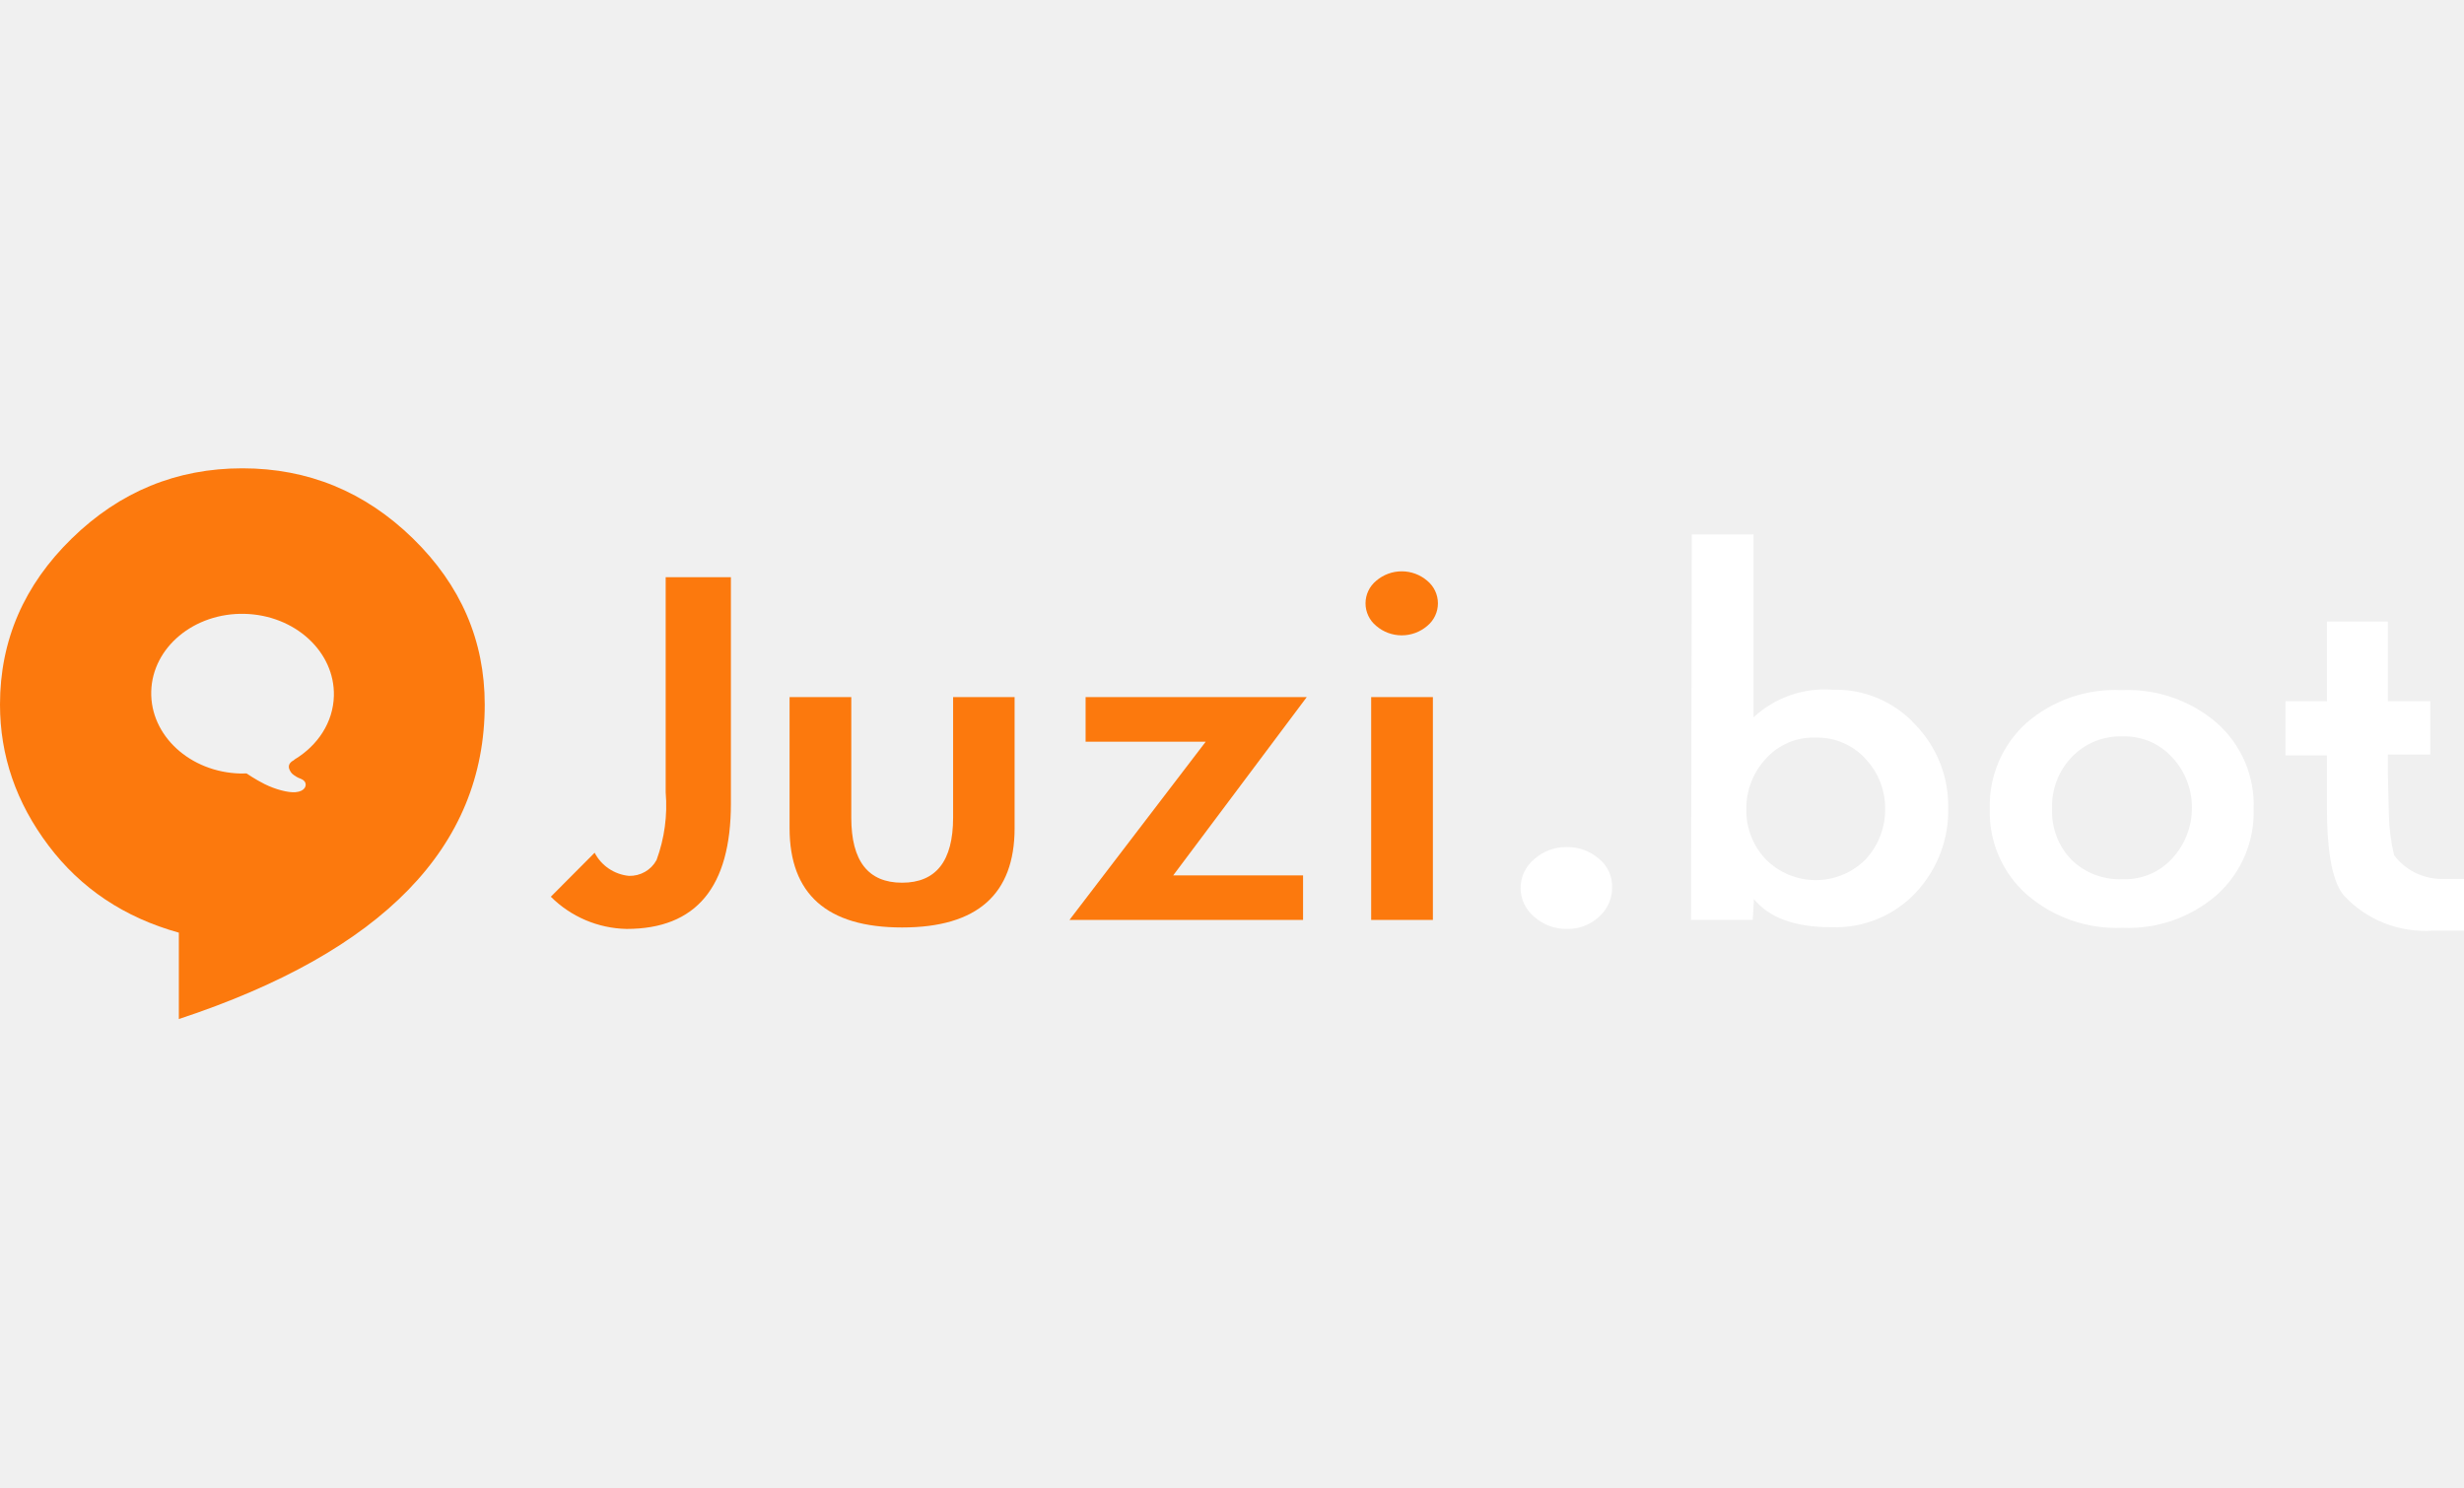
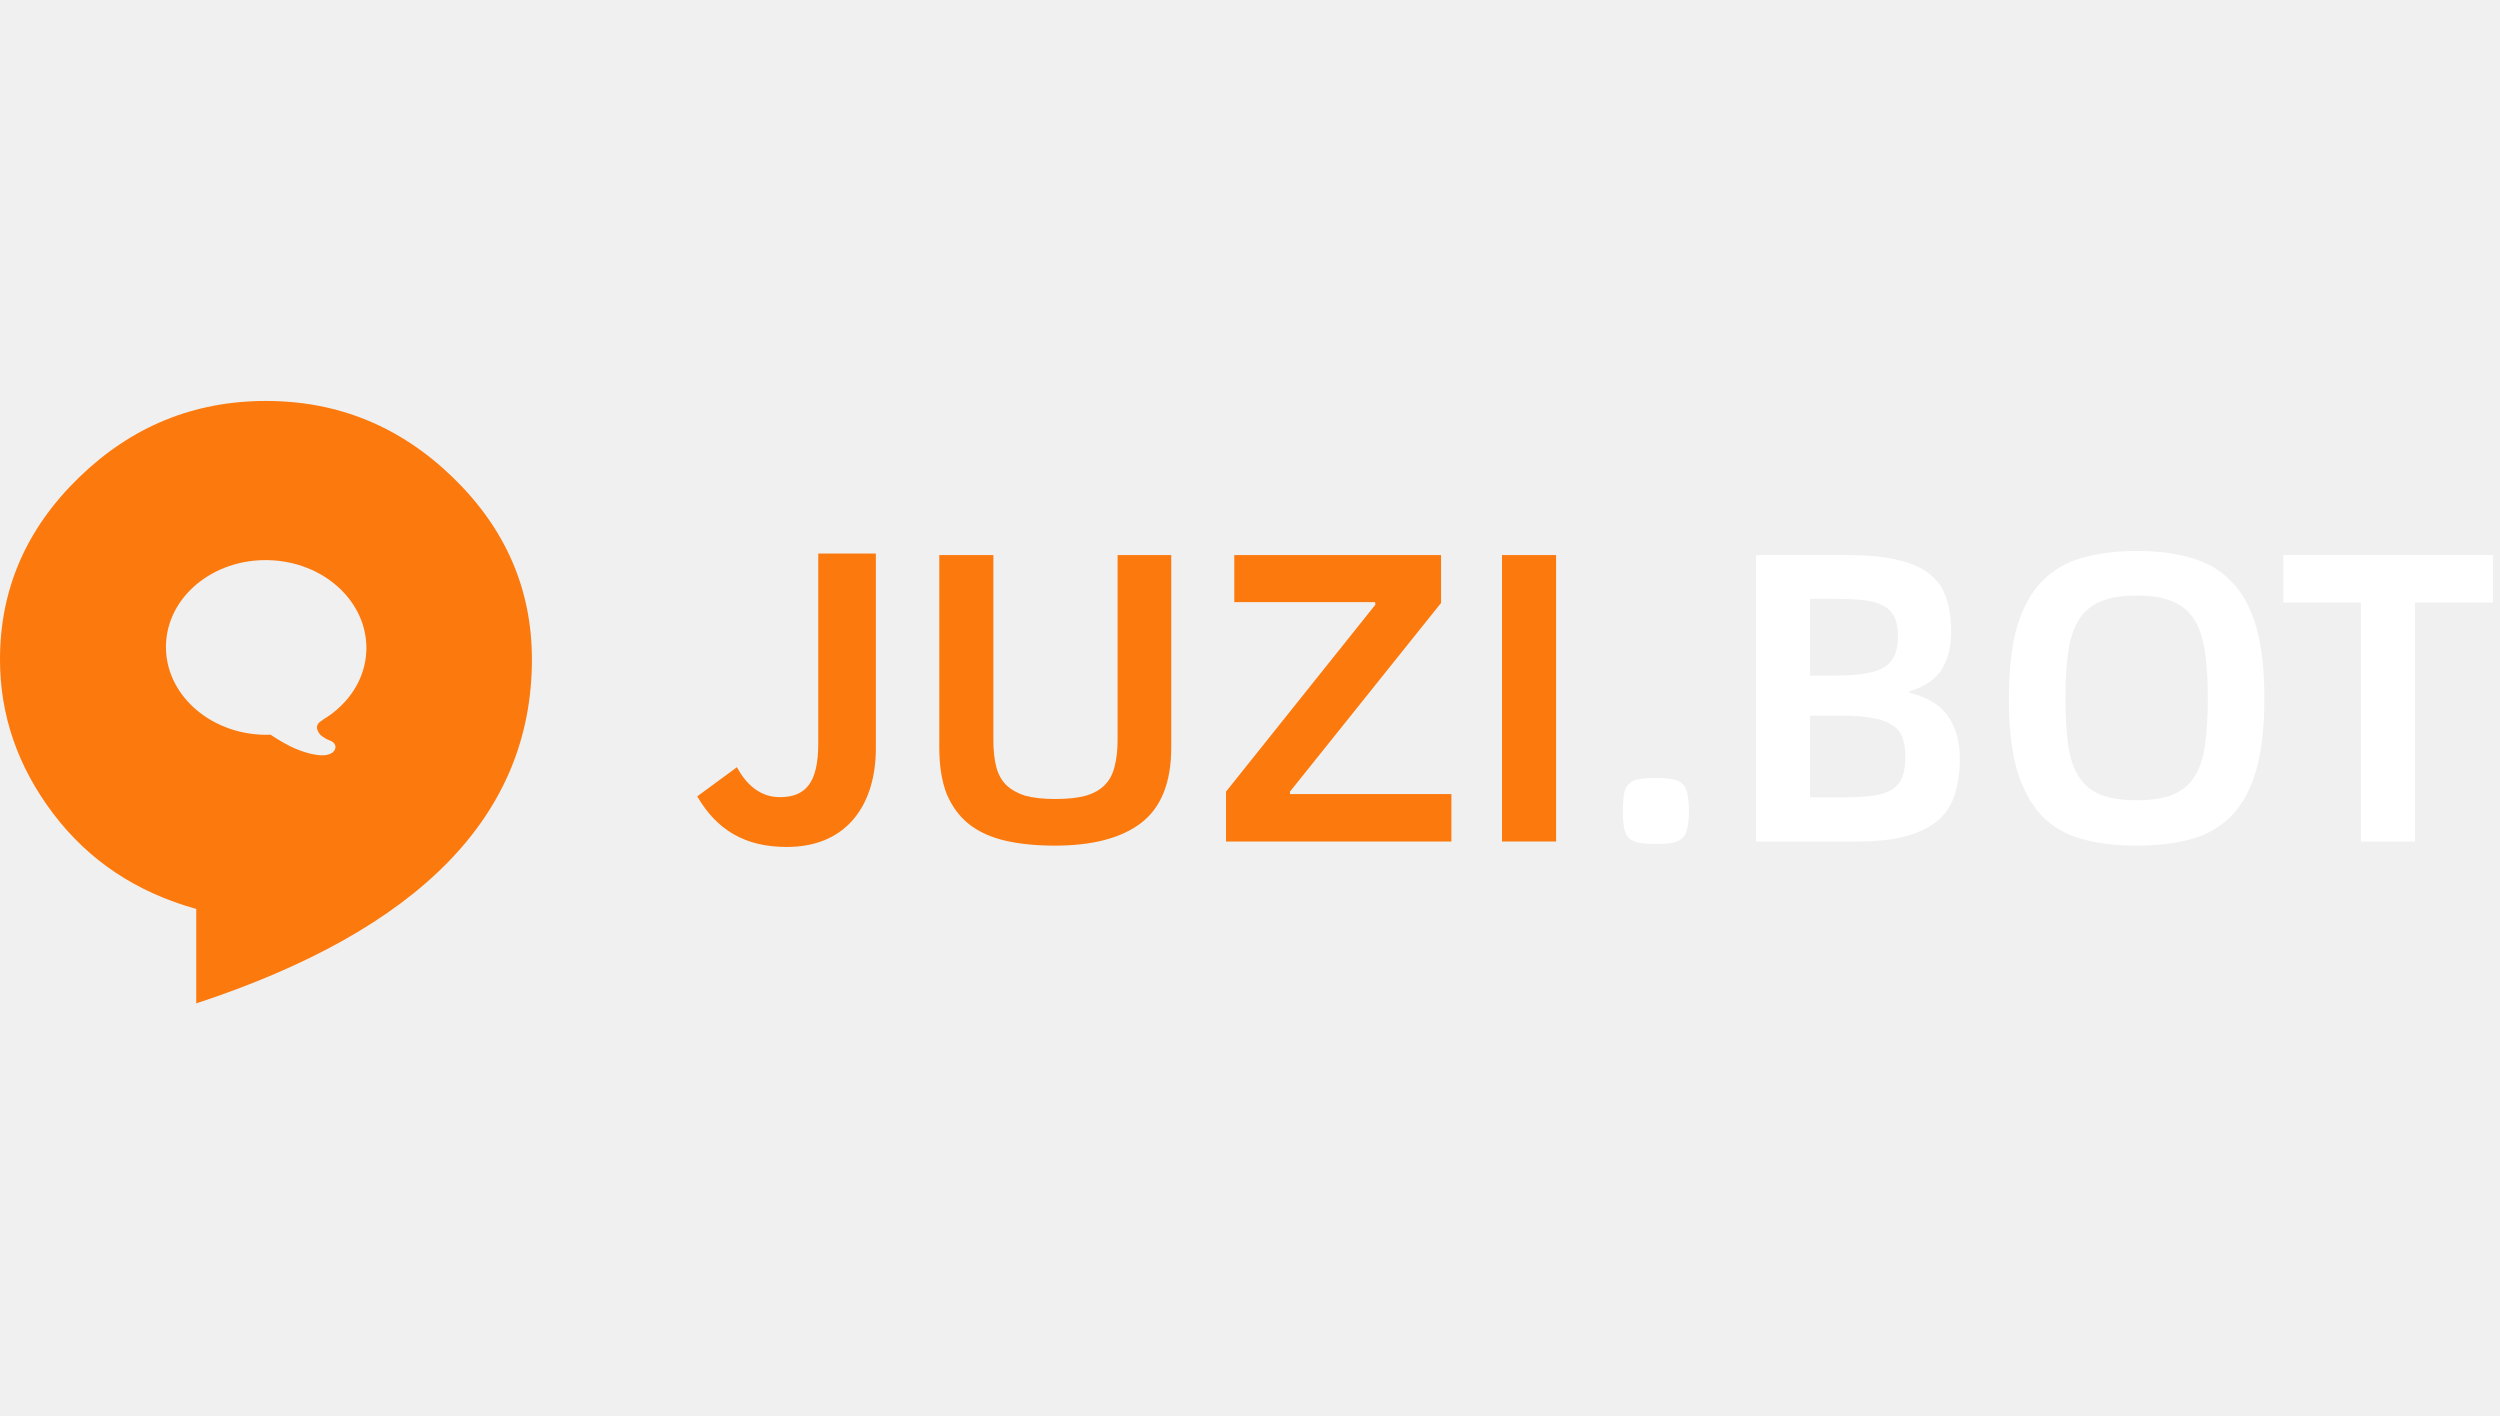
- <svg xmlns="http://www.w3.org/2000/svg" width="106" height="64" viewBox="0 0 106 64" fill="none">
-   <path fill-rule="evenodd" clip-rule="evenodd" d="M10.426 20.15C13.254 20.15 15.699 21.156 17.761 23.165C19.821 25.175 20.853 27.559 20.853 30.315C20.853 36.439 16.466 40.948 7.694 43.846V40.13C5.345 39.475 3.475 38.225 2.085 36.38C0.694 34.534 0 32.513 0 30.315C0 27.559 1.03 25.175 3.092 23.165C5.152 21.156 7.597 20.15 10.426 20.15ZM12.674 32.677C12.65 32.699 12.637 32.712 12.637 32.712C12.466 32.801 12.376 32.935 12.454 33.116C12.522 33.273 12.595 33.324 12.759 33.425C12.807 33.455 12.855 33.474 12.902 33.493C12.988 33.529 13.066 33.561 13.119 33.646C13.205 33.782 13.137 34.05 12.71 34.086C12.387 34.112 11.832 33.961 11.38 33.735C10.975 33.532 10.605 33.277 10.605 33.277C10.582 33.277 10.558 33.278 10.534 33.279C10.472 33.281 10.41 33.283 10.347 33.282C8.177 33.229 6.458 31.649 6.506 29.752C6.554 27.855 8.352 26.36 10.521 26.412C12.691 26.465 14.411 28.045 14.363 29.942C14.334 31.083 13.669 32.076 12.674 32.677Z" fill="#FC790D" />
-   <path d="M31.443 34.573C31.443 38.17 29.947 39.969 26.954 39.969C25.728 39.943 24.56 39.446 23.696 38.583L25.581 36.69C25.723 36.965 25.932 37.2 26.19 37.374C26.447 37.548 26.745 37.655 27.055 37.686C27.297 37.693 27.537 37.633 27.747 37.513C27.957 37.393 28.129 37.217 28.244 37.005C28.587 36.074 28.721 35.079 28.637 34.091V24.835H31.443V34.573Z" fill="#FC790D" />
-   <path d="M36.622 29.994V35.183C36.622 37.051 37.35 37.98 38.807 37.98C40.265 37.98 41.002 37.051 41.002 35.183V29.994H43.648V35.631C43.648 38.478 42.04 39.906 38.807 39.906C35.575 39.906 33.967 38.47 33.967 35.631V29.994H36.622Z" fill="#FC790D" />
-   <path d="M56.057 37.665V39.583H46.007L51.87 31.912H46.702V29.994H56.216L50.471 37.665H56.057Z" fill="#FC790D" />
-   <path d="M61.859 25.96C61.859 26.145 61.818 26.328 61.738 26.496C61.659 26.664 61.543 26.812 61.399 26.931C61.094 27.192 60.705 27.337 60.302 27.337C59.899 27.337 59.509 27.192 59.205 26.931C59.06 26.812 58.944 26.664 58.865 26.496C58.785 26.328 58.744 26.145 58.744 25.96C58.744 25.774 58.785 25.591 58.865 25.423C58.944 25.255 59.06 25.107 59.205 24.988C59.509 24.727 59.899 24.582 60.302 24.582C60.705 24.582 61.094 24.727 61.399 24.988C61.543 25.107 61.659 25.255 61.738 25.423C61.818 25.591 61.859 25.774 61.859 25.96V25.96ZM61.642 39.583H58.987V29.994H61.642V39.583Z" fill="#FC790D" />
-   <path d="M69.351 38.191C69.353 38.428 69.304 38.662 69.207 38.878C69.11 39.094 68.968 39.288 68.79 39.445C68.416 39.792 67.92 39.98 67.408 39.968C66.893 39.978 66.393 39.794 66.009 39.453C65.824 39.302 65.674 39.112 65.571 38.897C65.468 38.681 65.415 38.446 65.415 38.208C65.415 37.97 65.468 37.734 65.571 37.519C65.674 37.304 65.824 37.114 66.009 36.962C66.388 36.623 66.882 36.44 67.391 36.448C67.897 36.436 68.39 36.61 68.773 36.938C68.962 37.087 69.112 37.278 69.213 37.496C69.313 37.714 69.361 37.952 69.351 38.191Z" fill="white" />
-   <path d="M72.782 22.994H75.436V30.864C75.892 30.441 76.43 30.118 77.019 29.913C77.607 29.709 78.232 29.628 78.853 29.677C79.518 29.659 80.179 29.784 80.79 30.044C81.402 30.303 81.95 30.69 82.396 31.179C83.317 32.132 83.825 33.404 83.811 34.724C83.852 36.087 83.349 37.411 82.413 38.41C81.953 38.899 81.393 39.285 80.77 39.541C80.148 39.797 79.477 39.918 78.803 39.896C77.212 39.896 76.106 39.489 75.453 38.684L75.403 39.58H72.748L72.782 22.994ZM81.098 34.799C81.104 34.005 80.805 33.239 80.26 32.657C79.989 32.357 79.655 32.12 79.282 31.961C78.909 31.802 78.506 31.725 78.1 31.735C77.698 31.722 77.298 31.797 76.929 31.955C76.56 32.113 76.23 32.35 75.964 32.648C75.419 33.236 75.119 34.008 75.126 34.807C75.107 35.61 75.408 36.389 75.964 36.974C76.244 37.257 76.578 37.482 76.947 37.636C77.316 37.79 77.712 37.869 78.112 37.869C78.512 37.869 78.908 37.79 79.277 37.636C79.646 37.482 79.98 37.257 80.26 36.974C80.809 36.381 81.109 35.603 81.098 34.799V34.799Z" fill="white" />
-   <path d="M96.949 34.799C96.972 35.488 96.845 36.174 96.576 36.81C96.307 37.446 95.903 38.017 95.391 38.484C94.269 39.471 92.803 39.986 91.305 39.921C89.796 39.986 88.32 39.471 87.184 38.484C86.665 38.022 86.255 37.452 85.981 36.815C85.708 36.178 85.578 35.49 85.601 34.799C85.58 34.111 85.708 33.426 85.976 32.792C86.245 32.157 86.648 31.587 87.159 31.121C88.287 30.134 89.76 29.622 91.263 29.693C92.766 29.625 94.239 30.134 95.375 31.113C95.894 31.575 96.304 32.145 96.576 32.782C96.848 33.419 96.976 34.107 96.949 34.799V34.799ZM88.281 34.799C88.263 35.202 88.328 35.606 88.472 35.984C88.616 36.362 88.836 36.707 89.119 36.998C89.407 37.278 89.749 37.495 90.125 37.638C90.501 37.781 90.902 37.846 91.305 37.829C91.709 37.846 92.111 37.773 92.484 37.617C92.856 37.46 93.189 37.224 93.457 36.924C94 36.331 94.299 35.558 94.294 34.757C94.302 33.958 94.002 33.187 93.457 32.599C93.189 32.3 92.858 32.063 92.488 31.905C92.117 31.747 91.716 31.672 91.313 31.685C90.908 31.671 90.504 31.741 90.129 31.893C89.753 32.045 89.415 32.274 89.135 32.565C88.849 32.861 88.625 33.212 88.478 33.596C88.332 33.979 88.264 34.389 88.281 34.799V34.799Z" fill="white" />
-   <path d="M105.012 37.818C104.619 37.813 104.232 37.718 103.882 37.541C103.532 37.364 103.228 37.109 102.993 36.797C102.857 36.23 102.781 35.652 102.767 35.07L102.725 33.293V33.185V32.953V32.463H104.551V30.172H102.725V26.743H100.104V29.64V30.172H98.32V32.505H100.104V34.804C100.104 36.315 100.263 37.859 100.833 38.532C101.316 39.053 101.912 39.46 102.576 39.722C103.24 39.983 103.956 40.093 104.668 40.042H106V37.818H105.012Z" fill="white" />
+ <svg xmlns="http://www.w3.org/2000/svg" width="106" height="60" viewBox="0 0 106 60" fill="none">
+   <path d="M105.703 25.548H102.395V35.68H100.103V25.548H96.813V23.535H105.703V25.548Z" fill="white" />
+   <path d="M90.601 35.855C89.726 35.855 88.95 35.762 88.274 35.575C87.597 35.389 87.031 35.062 86.576 34.595C86.121 34.117 85.771 33.475 85.526 32.67C85.293 31.865 85.176 30.845 85.176 29.608C85.176 28.383 85.293 27.368 85.526 26.563C85.771 25.758 86.121 25.122 86.576 24.655C87.031 24.177 87.597 23.845 88.274 23.658C88.95 23.459 89.726 23.36 90.601 23.36C91.476 23.36 92.246 23.459 92.911 23.658C93.588 23.845 94.154 24.177 94.609 24.655C95.075 25.122 95.425 25.758 95.659 26.563C95.892 27.368 96.009 28.383 96.009 29.608C96.009 30.845 95.892 31.865 95.659 32.67C95.425 33.475 95.075 34.117 94.609 34.595C94.154 35.062 93.588 35.389 92.911 35.575C92.246 35.762 91.476 35.855 90.601 35.855ZM90.601 33.93C91.22 33.93 91.721 33.855 92.106 33.703C92.503 33.539 92.812 33.289 93.034 32.95C93.255 32.612 93.407 32.169 93.489 31.62C93.57 31.072 93.611 30.401 93.611 29.608C93.611 28.838 93.57 28.179 93.489 27.63C93.407 27.07 93.255 26.615 93.034 26.265C92.812 25.915 92.503 25.659 92.106 25.495C91.721 25.332 91.22 25.25 90.601 25.25C89.983 25.25 89.475 25.332 89.079 25.495C88.682 25.659 88.373 25.915 88.151 26.265C87.93 26.615 87.778 27.07 87.696 27.63C87.615 28.179 87.574 28.838 87.574 29.608C87.574 30.401 87.615 31.072 87.696 31.62C87.778 32.169 87.93 32.612 88.151 32.95C88.373 33.289 88.682 33.539 89.079 33.703C89.475 33.855 89.983 33.93 90.601 33.93Z" fill="white" />
+   <path d="M74.452 23.535H78.354C79.206 23.535 79.912 23.605 80.472 23.745C81.043 23.873 81.493 24.072 81.819 24.34C82.157 24.608 82.391 24.947 82.519 25.355C82.659 25.764 82.729 26.242 82.729 26.79C82.729 27.42 82.595 27.951 82.327 28.383C82.07 28.803 81.615 29.112 80.962 29.31V29.38C81.72 29.555 82.263 29.882 82.589 30.36C82.927 30.827 83.097 31.433 83.097 32.18C83.097 32.728 83.027 33.224 82.887 33.668C82.758 34.099 82.525 34.467 82.187 34.77C81.848 35.062 81.393 35.289 80.822 35.453C80.262 35.604 79.556 35.68 78.704 35.68H74.452V23.535ZM77.742 28.645C78.22 28.645 78.628 28.622 78.967 28.575C79.317 28.529 79.603 28.447 79.824 28.33C80.046 28.202 80.209 28.033 80.314 27.823C80.419 27.613 80.472 27.338 80.472 27C80.472 26.639 80.419 26.353 80.314 26.143C80.209 25.933 80.046 25.775 79.824 25.67C79.614 25.553 79.334 25.478 78.984 25.443C78.646 25.408 78.232 25.39 77.742 25.39H76.744V28.645H77.742ZM78.109 33.808C78.634 33.808 79.066 33.784 79.404 33.738C79.754 33.691 80.028 33.603 80.227 33.475C80.437 33.335 80.582 33.154 80.664 32.933C80.746 32.711 80.787 32.425 80.787 32.075C80.787 31.76 80.746 31.492 80.664 31.27C80.582 31.049 80.437 30.873 80.227 30.745C80.028 30.605 79.754 30.506 79.404 30.448C79.066 30.378 78.634 30.343 78.109 30.343H76.744V33.808H78.109Z" fill="white" />
+   <path d="M70.211 35.785C69.919 35.785 69.68 35.768 69.493 35.733C69.319 35.698 69.178 35.634 69.073 35.54C68.969 35.435 68.898 35.295 68.864 35.12C68.829 34.934 68.811 34.689 68.811 34.385C68.811 34.082 68.829 33.837 68.864 33.65C68.898 33.464 68.969 33.324 69.073 33.23C69.178 33.125 69.319 33.061 69.493 33.038C69.68 33.003 69.919 32.985 70.211 32.985C70.491 32.985 70.719 33.003 70.894 33.038C71.08 33.061 71.226 33.125 71.331 33.23C71.436 33.324 71.506 33.464 71.541 33.65C71.588 33.837 71.611 34.082 71.611 34.385C71.611 34.689 71.588 34.934 71.541 35.12C71.506 35.295 71.436 35.435 71.331 35.54C71.226 35.634 71.08 35.698 70.894 35.733C70.719 35.768 70.491 35.785 70.211 35.785Z" fill="white" />
+   <path d="M63.685 23.535H65.978V35.68H63.685V23.535Z" fill="#FC790D" />
+   <path d="M51.984 33.563L58.319 25.635L58.301 25.53H52.334V23.535H61.101V25.565L54.696 33.563V33.668H61.539V35.68H51.984V33.563Z" fill="#FC790D" />
+   <path d="M44.726 35.855C43.933 35.855 43.233 35.785 42.626 35.645C42.02 35.505 41.506 35.272 41.086 34.945C40.678 34.618 40.363 34.193 40.141 33.668C39.931 33.131 39.826 32.472 39.826 31.69V23.535H42.119V31.375C42.119 31.819 42.16 32.198 42.241 32.513C42.323 32.828 42.463 33.084 42.661 33.283C42.871 33.481 43.139 33.633 43.466 33.738C43.804 33.831 44.23 33.878 44.744 33.878C45.269 33.878 45.7 33.831 46.039 33.738C46.389 33.633 46.663 33.475 46.861 33.265C47.059 33.055 47.194 32.793 47.264 32.478C47.345 32.163 47.386 31.795 47.386 31.375V23.535H49.661V31.69C49.661 33.172 49.235 34.239 48.384 34.893C47.544 35.534 46.325 35.855 44.726 35.855Z" fill="#FC790D" />
+   <path d="M33.358 35.911C31.576 35.911 30.388 35.185 29.563 33.766L31.246 32.529C31.724 33.42 32.368 33.799 33.061 33.799C34.133 33.799 34.694 33.222 34.694 31.539V23.47H37.136V31.737C37.136 34.03 35.981 35.911 33.358 35.911Z" fill="#FC790D" />
+   <path fill-rule="evenodd" clip-rule="evenodd" d="M11.276 17C14.335 17 16.979 18.084 19.209 20.25C21.438 22.416 22.553 24.986 22.553 27.958C22.553 34.56 17.809 39.42 8.321 42.544V38.539C5.78 37.832 3.758 36.485 2.255 34.495C0.751 32.506 0 30.328 0 27.958C0 24.986 1.114 22.416 3.344 20.25C5.572 18.084 8.217 17 11.276 17ZM13.708 30.504C13.682 30.527 13.668 30.541 13.668 30.541C13.483 30.637 13.386 30.782 13.47 30.977C13.543 31.146 13.622 31.201 13.8 31.311C13.852 31.342 13.904 31.363 13.954 31.384C14.047 31.422 14.132 31.456 14.19 31.548C14.282 31.695 14.209 31.983 13.747 32.022C13.398 32.051 12.797 31.887 12.309 31.644C11.87 31.425 11.47 31.151 11.47 31.15C11.445 31.151 11.419 31.152 11.394 31.153C11.327 31.155 11.259 31.157 11.191 31.155C8.845 31.099 6.985 29.396 7.037 27.351C7.089 25.306 9.033 23.694 11.38 23.75C13.727 23.807 15.586 25.51 15.534 27.555C15.503 28.785 14.784 29.856 13.708 30.504Z" fill="#FC790D" />
</svg>
